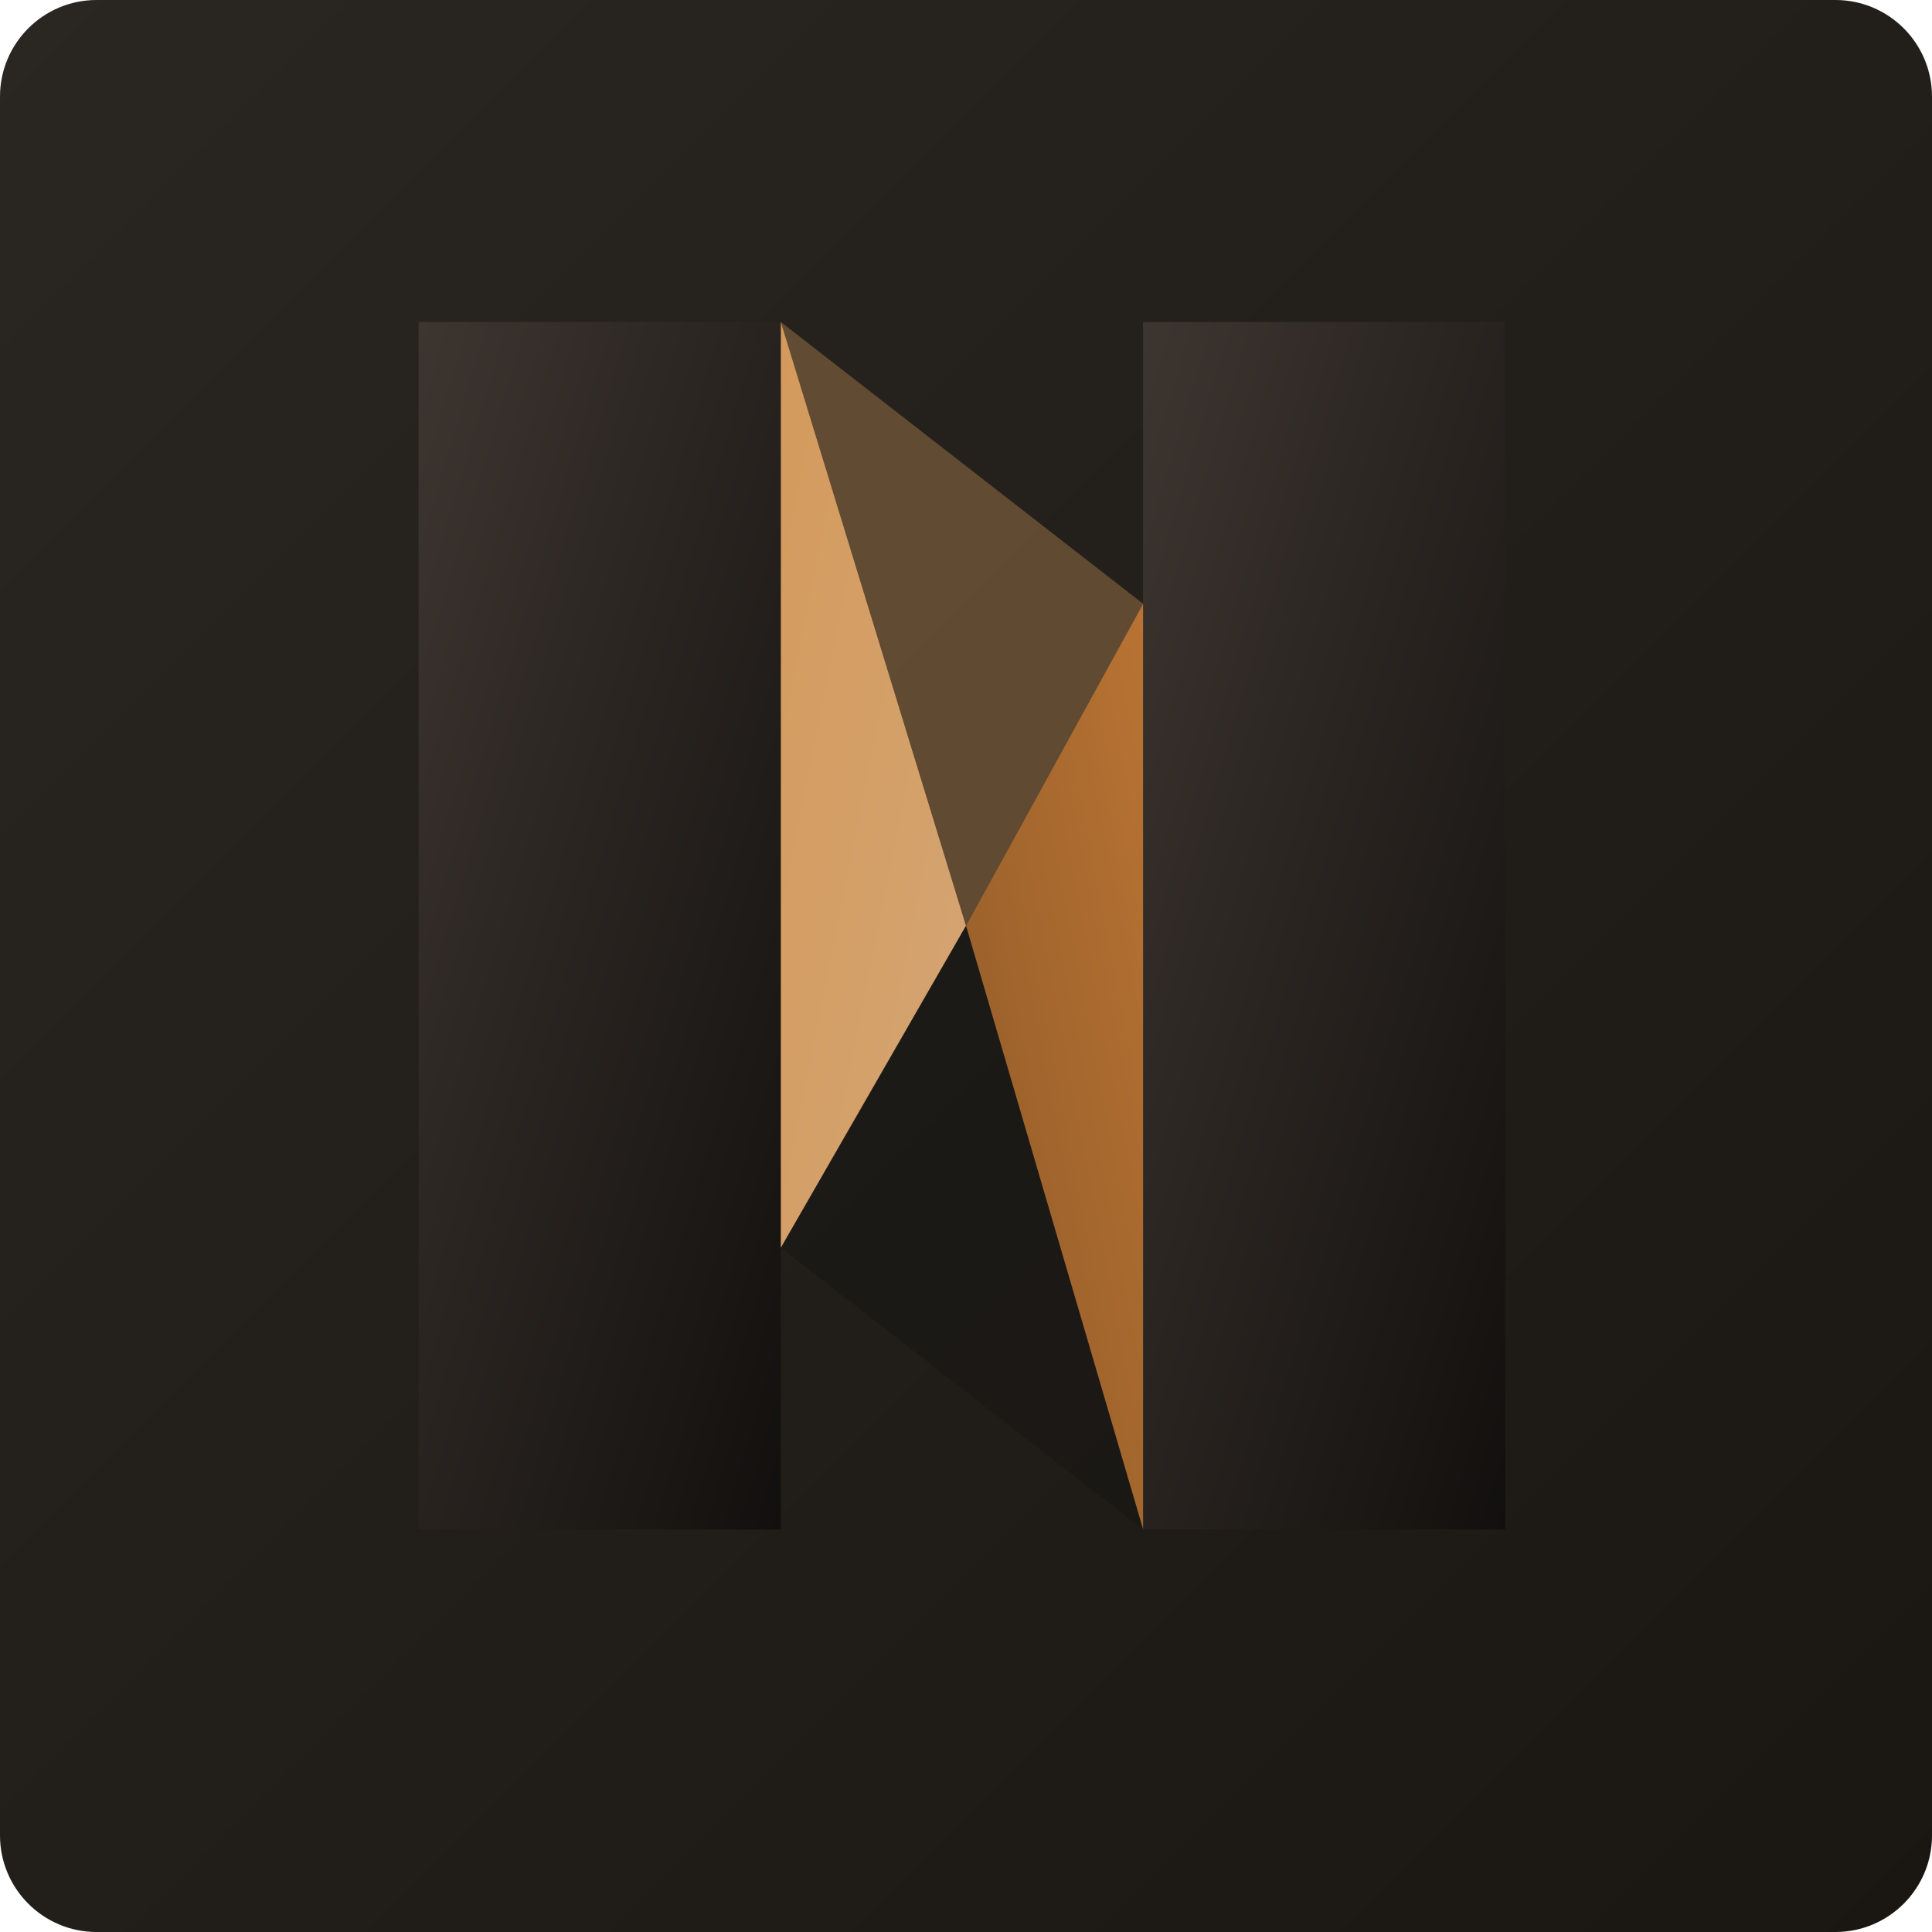
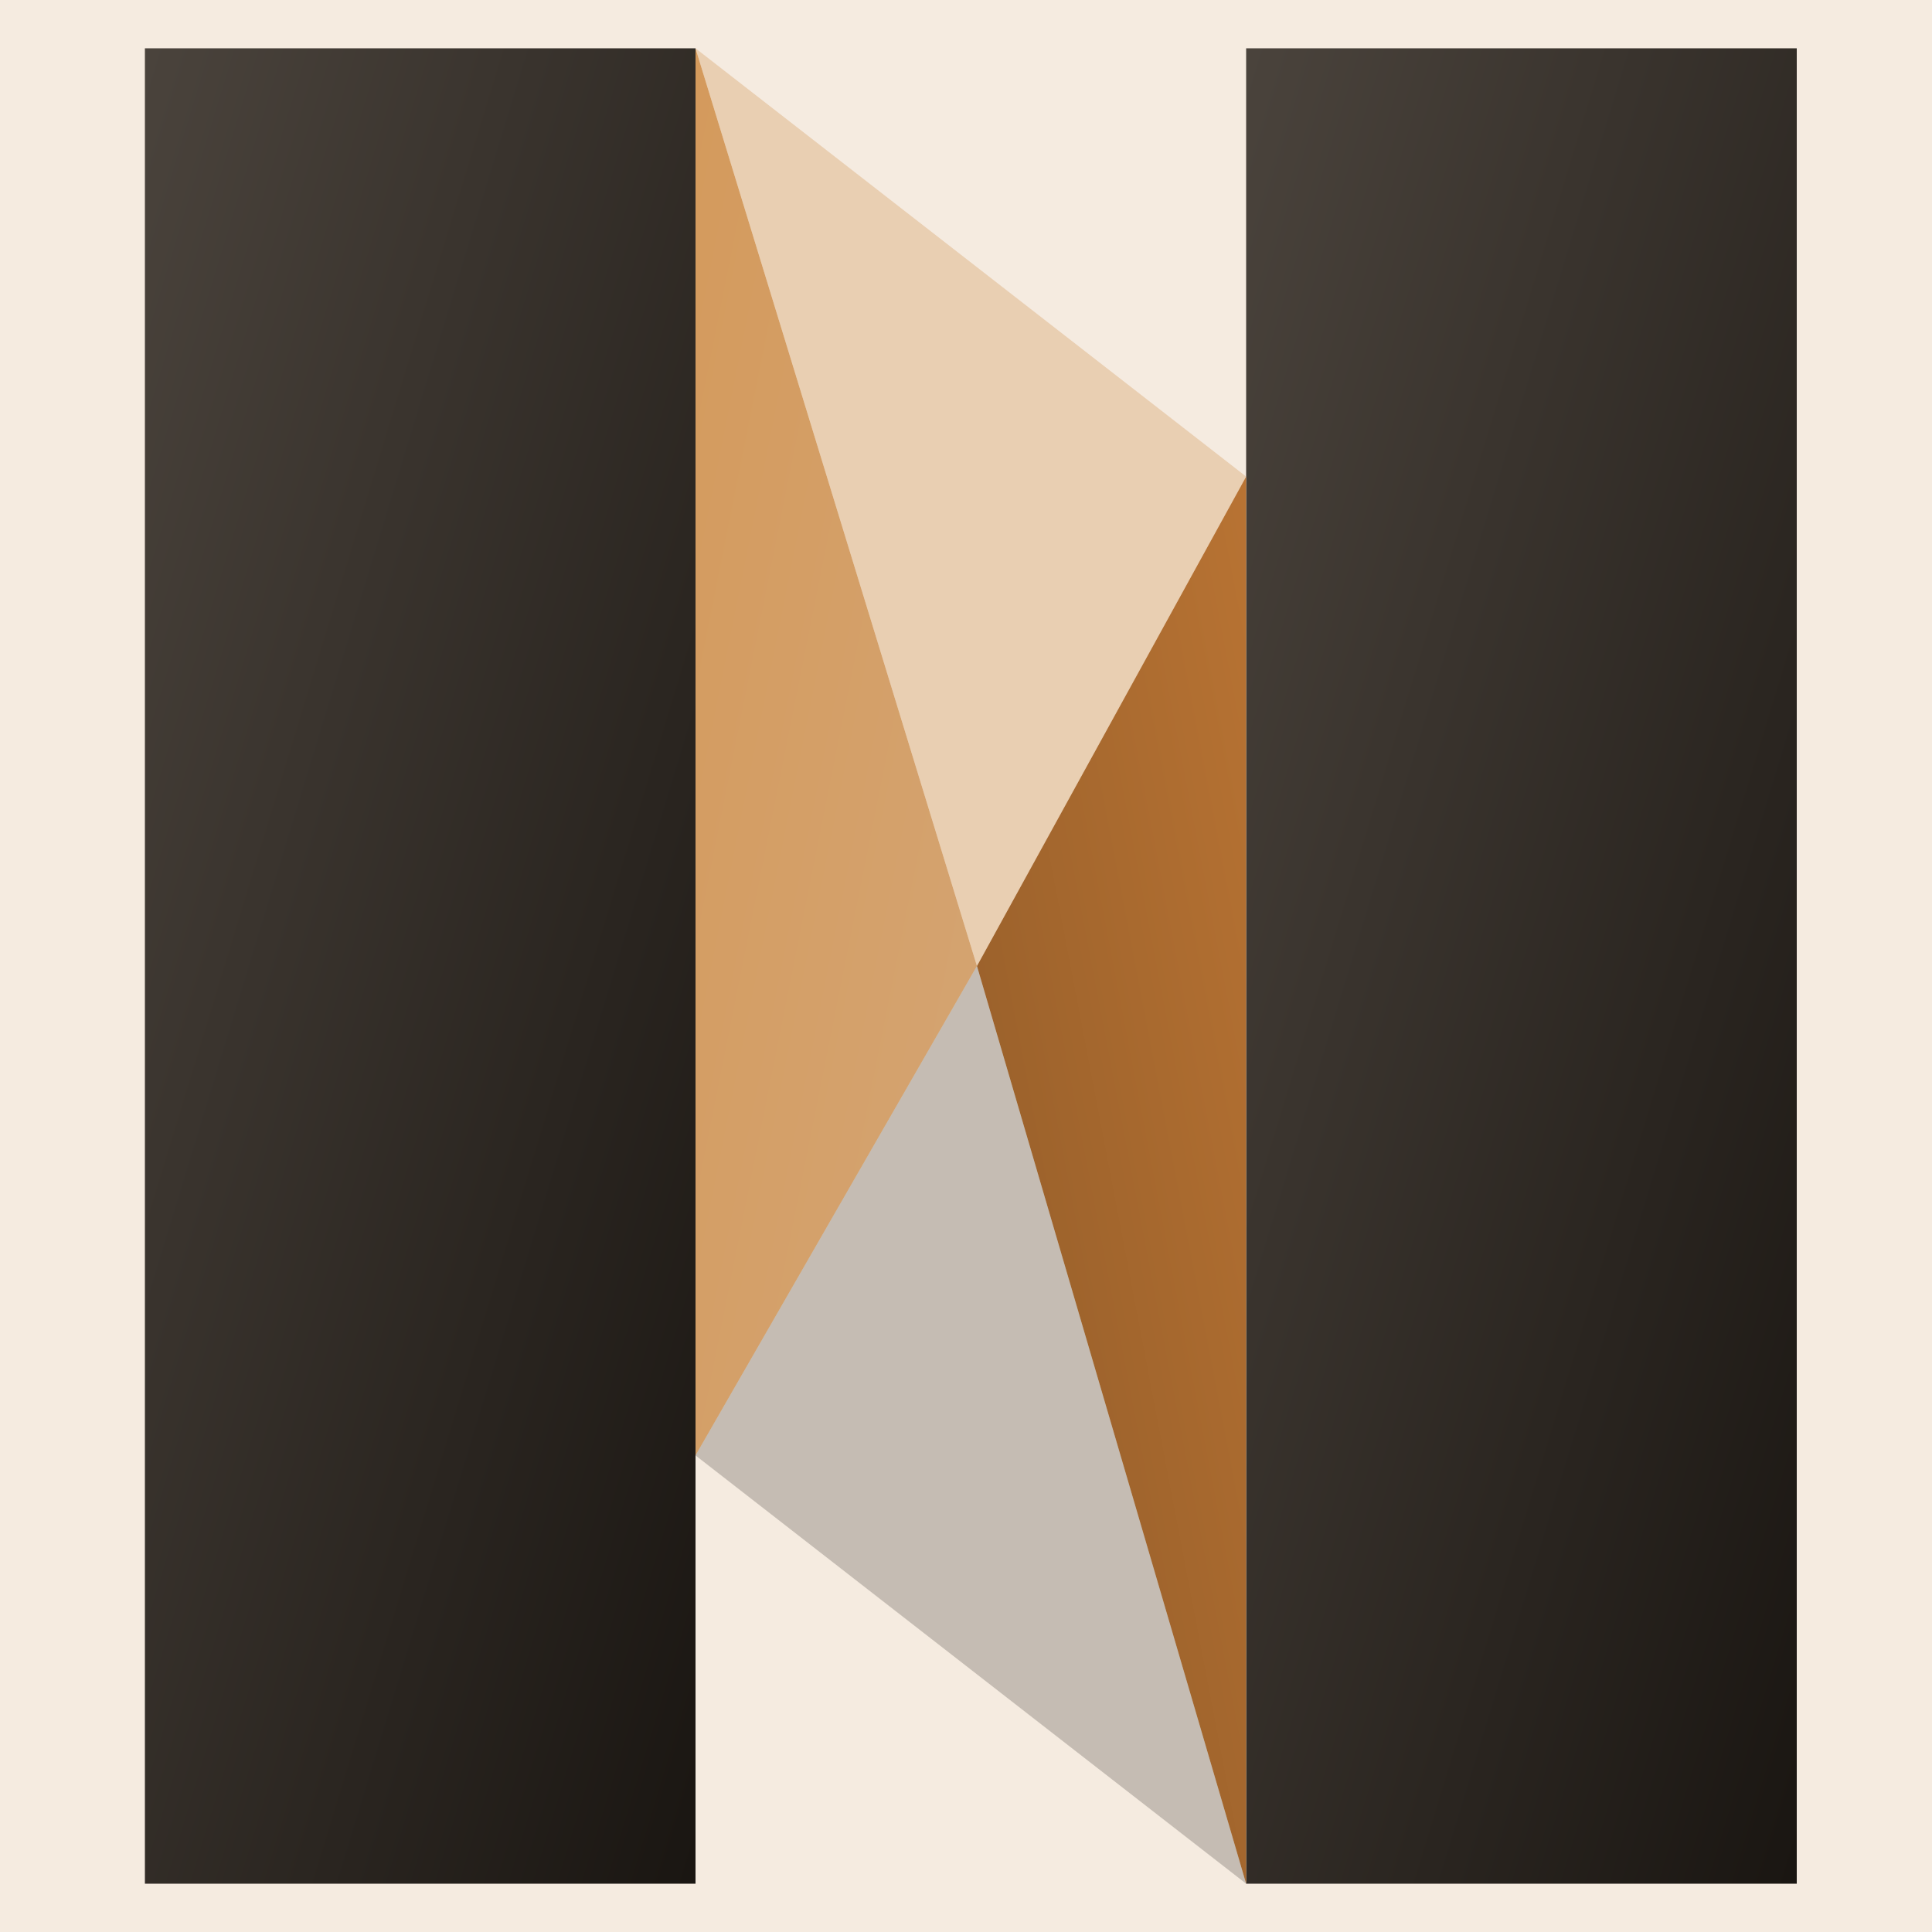
- <svg xmlns="http://www.w3.org/2000/svg" viewBox="0 0 240 240" width="240" height="240" aria-label="NiskBuild" role="img">
+ <svg xmlns="http://www.w3.org/2000/svg" viewBox="0 0 240 240" width="240" height="240" aria-label="NiskBuild app icon" role="img">
  <defs>
-     <linearGradient id="iconForgePlate" x1="0%" y1="0%" x2="100%" y2="100%">
-       <stop offset="0%" stop-color="#2a2622" />
+     <linearGradient id="ironPillarsLight" x1="0%" y1="0%" x2="100%" y2="100%">
+       <stop offset="0%" stop-color="#4a433c" />
      <stop offset="100%" stop-color="#1a1612" />
    </linearGradient>
-     <linearGradient id="iconIronPillars" x1="0%" y1="0%" x2="100%" y2="100%">
-       <stop offset="0%" stop-color="#3d3530" />
-       <stop offset="100%" stop-color="#12100e" />
-     </linearGradient>
-     <linearGradient id="iconCopperL" x1="0%" y1="0%" x2="100%" y2="100%">
+     <linearGradient id="copperFacetLLight" x1="0%" y1="0%" x2="100%" y2="100%">
      <stop offset="0%" stop-color="#d49a5c" />
      <stop offset="100%" stop-color="#d4a574" />
    </linearGradient>
-     <linearGradient id="iconCopperR" x1="0%" y1="100%" x2="100%" y2="0%">
+     <linearGradient id="copperFacetRLight" x1="0%" y1="100%" x2="100%" y2="0%">
      <stop offset="0%" stop-color="#8f5a28" />
      <stop offset="100%" stop-color="#b87333" />
    </linearGradient>
  </defs>
-   <rect width="100%" height="100%" fill="url(#iconForgePlate)" rx="12" />
-   <g transform="translate(52, 40)">
-     <path d="M 0,0 L 45,0 L 45,150 L 0,150 Z" fill="url(#iconIronPillars)" />
-     <path d="M 90,0 L 135,0 L 135,150 L 90,150 Z" fill="url(#iconIronPillars)" />
-     <path d="M 45,0 L 68,75 L 45,115 L 45,45 Z" fill="url(#iconCopperL)" />
-     <path d="M 90,150 L 68,75 L 90,35 L 90,105 Z" fill="url(#iconCopperR)" />
-     <polygon points="45,115 68,75 90,150" fill="#12100e" opacity="0.35" />
+   <rect width="240" height="240" fill="#f5ebe0" />
+   <g transform="translate(18, 6) scale(1.52)">
+     <path d="M 0,0 L 45,0 L 45,150 L 0,150 Z" fill="url(#ironPillarsLight)" />
+     <path d="M 90,0 L 135,0 L 135,150 L 90,150 Z" fill="url(#ironPillarsLight)" />
+     <path d="M 45,0 L 68,75 L 45,115 L 45,45 Z" fill="url(#copperFacetLLight)" />
+     <path d="M 90,150 L 68,75 L 90,35 L 90,105 Z" fill="url(#copperFacetRLight)" />
+     <polygon points="45,115 68,75 90,150" fill="#1a1612" opacity="0.22" />
    <polygon points="90,35 68,75 45,0" fill="#d49a5c" opacity="0.35" />
  </g>
</svg>
